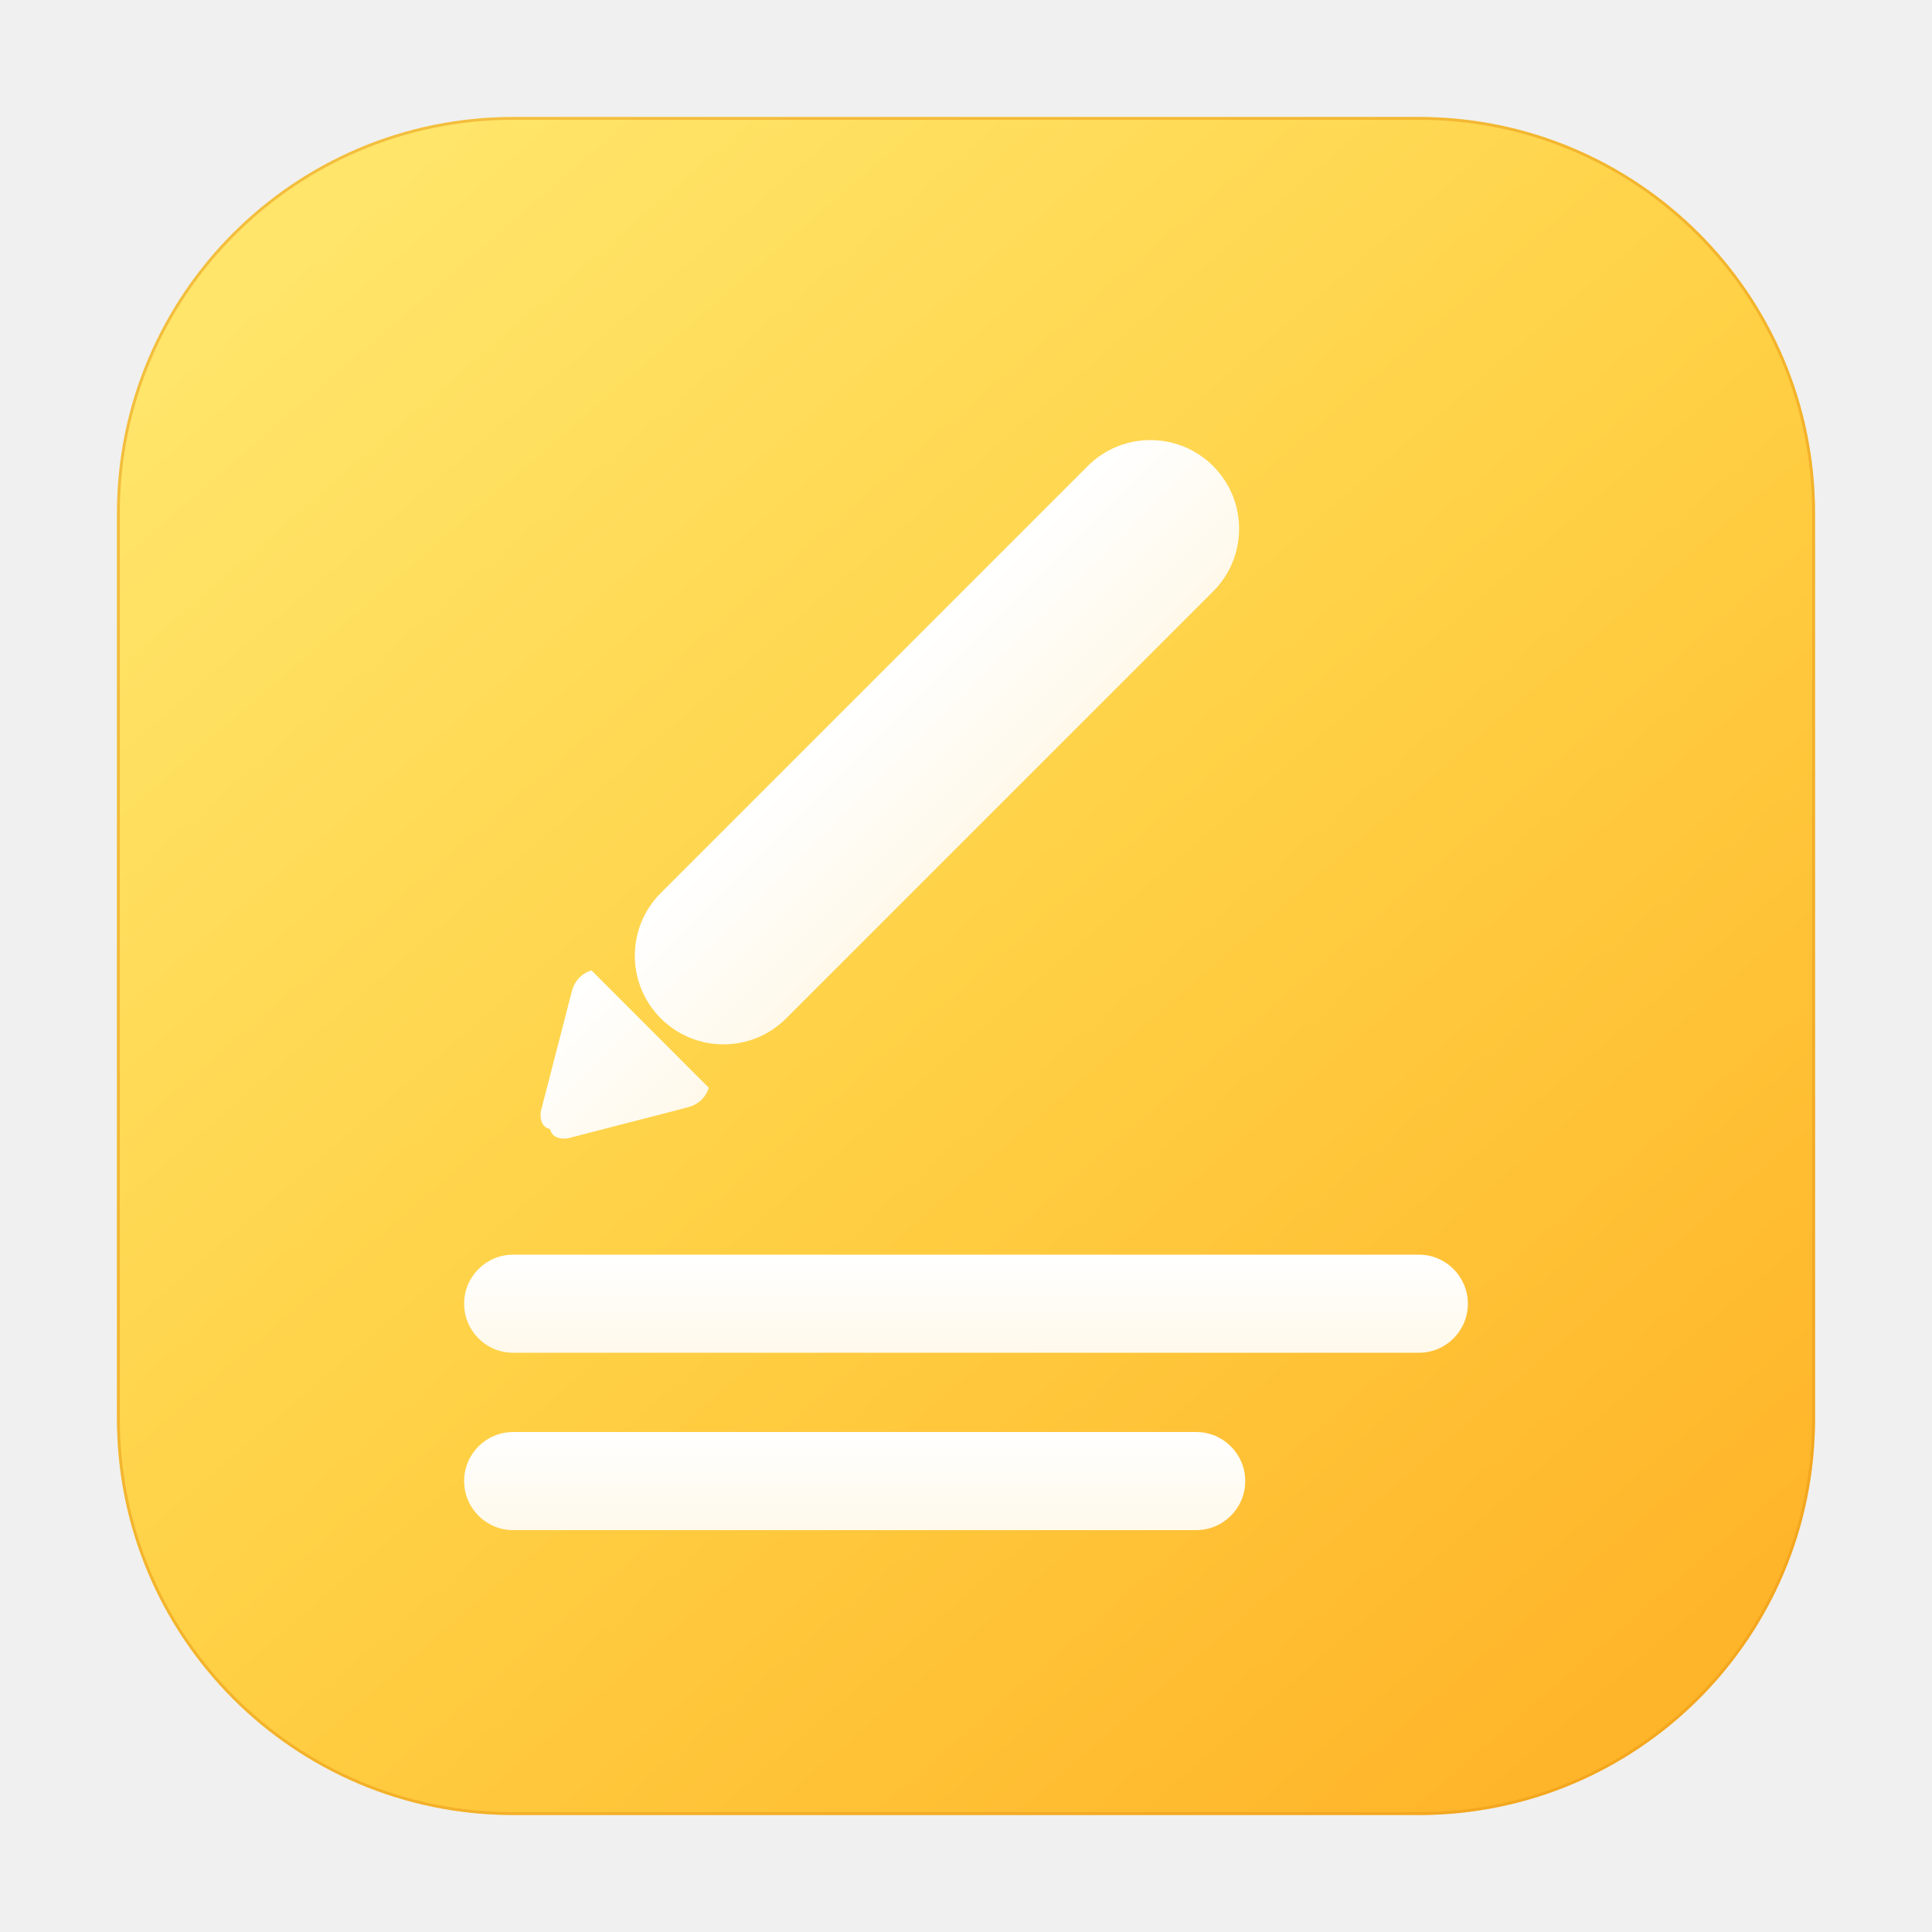
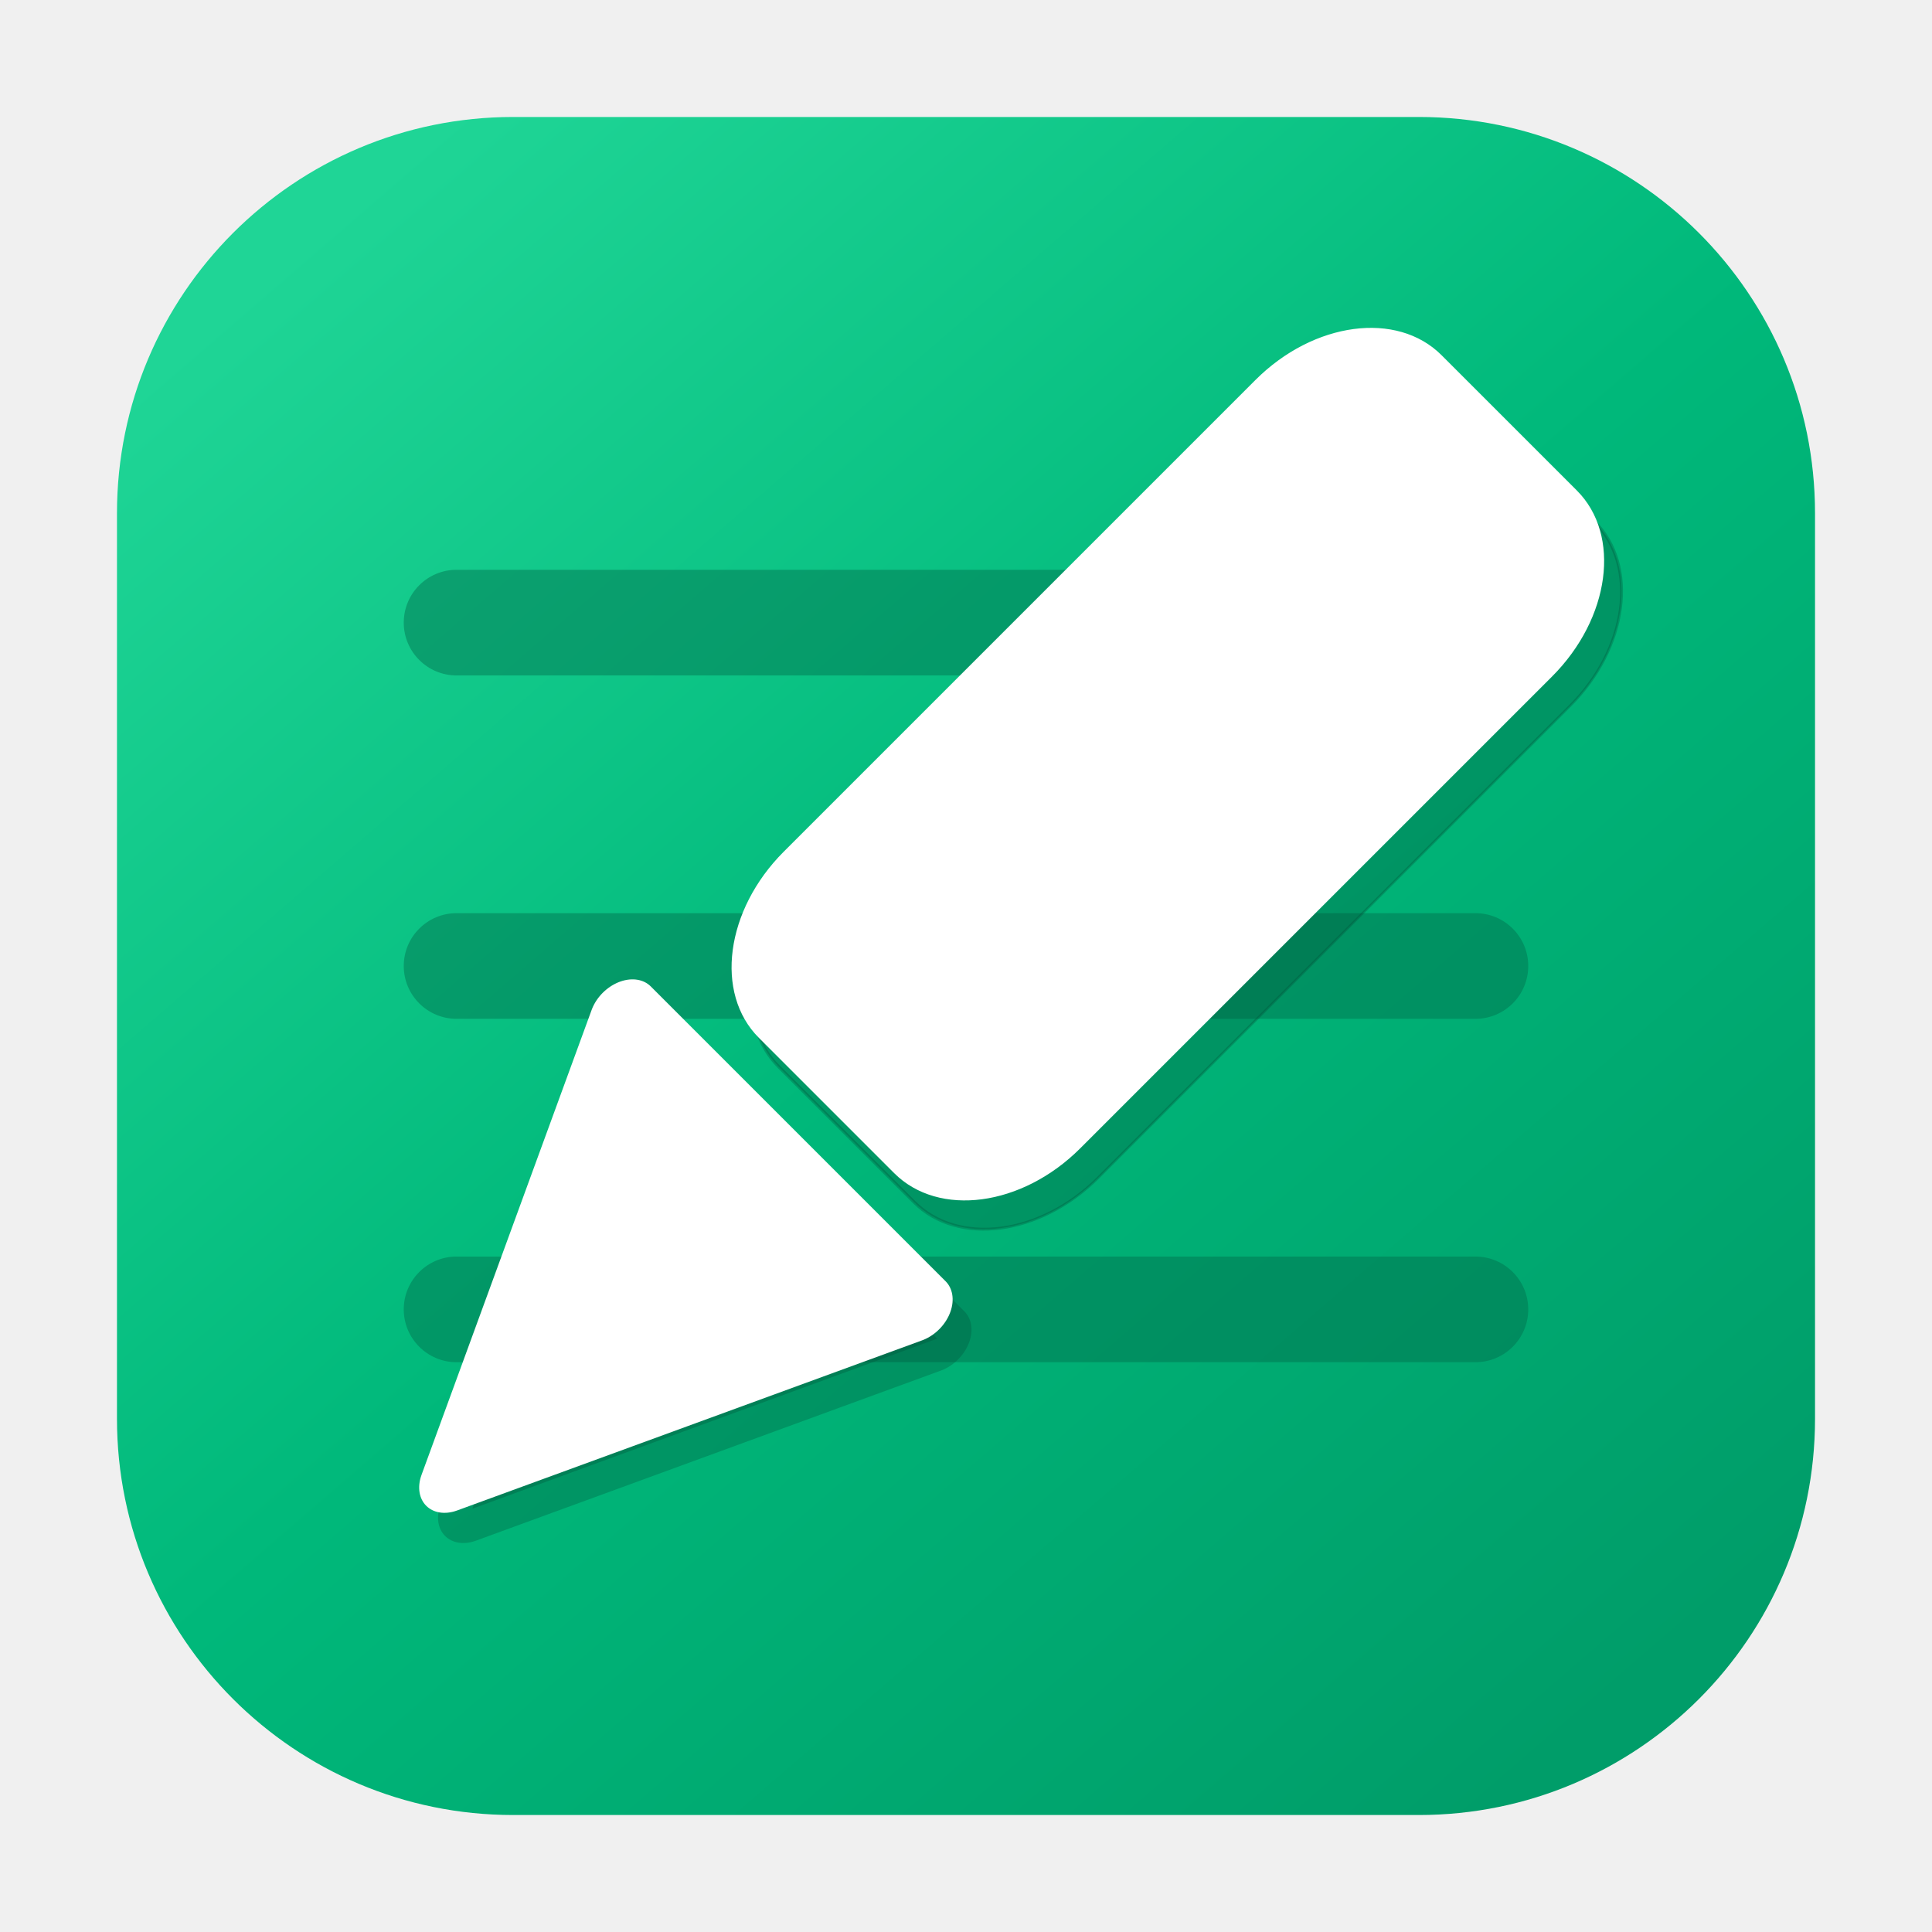
<svg xmlns="http://www.w3.org/2000/svg" width="1024" height="1024" viewBox="0 0 1024 1024" role="img" aria-labelledby="title desc">
  <defs>
-     <linearGradient id="note-yellow" x1="0.12" y1="0.06" x2="0.88" y2="0.94">
-       <stop offset="0" stop-color="#FFE56A" />
-       <stop offset="0.52" stop-color="#FFD044" />
-       <stop offset="1" stop-color="#FFB52A" />
+     <linearGradient id="note-green" x1="0.12" y1="0.06" x2="0.88" y2="0.94">
+       <stop offset="0" stop-color="#1FD596" />
+       <stop offset="0.5" stop-color="#00B87A" />
+       <stop offset="1" stop-color="#009D69" />
    </linearGradient>
-     <linearGradient id="glyph-white" x1="0" y1="0" x2="0" y2="1">
-       <stop offset="0" stop-color="#FFFFFF" />
-       <stop offset="1" stop-color="#FFF9EB" />
-     </linearGradient>
+     <g id="pen">
+       <rect x="-20" y="-85" width="300" height="170" rx="46" />
+       <path d="M-45 -85 L-45 85 L-185 0 Z" stroke-width="24" stroke-linejoin="round" />
+     </g>
  </defs>
-   <rect x="62" y="62" width="900" height="900" rx="210" fill="url(#note-yellow)" />
-   <rect x="62.75" y="62.75" width="898.5" height="898.5" rx="209.25" fill="none" stroke="#E89B16" stroke-width="1.5" stroke-opacity="0.52" />
-   <g transform="rotate(-45 486 404)" fill="url(#glyph-white)">
-     <rect x="294" y="357" width="414" height="94" rx="47" />
-     <path d="M211 404 Q208 399 214 394 L270 361 Q278 356 286 360 L286 448 Q278 452 270 447 L214 414 Q208 409 211 404 Z" />
+   <rect x="62" y="62" width="900" height="900" rx="210" fill="url(#note-green)" />
+   <g fill="#006E4C" fill-opacity="0.45">
+     <rect x="214" y="302" width="596" height="56" rx="28" />
+     <rect x="214" y="484" width="596" height="56" rx="28" />
+     <rect x="214" y="666" width="596" height="56" rx="28" />
  </g>
-   <rect x="246" y="665" width="532" height="52" rx="26" fill="url(#glyph-white)" />
-   <rect x="246" y="759" width="414" height="52" rx="26" fill="url(#glyph-white)" />
+   <g transform="translate(522 528) rotate(-45) scale(1.7 1.3) translate(-41 0)" fill="#004D36" fill-opacity="0.3" stroke="#004D36" stroke-opacity="0.3">
+     <use href="#pen" />
+   </g>
+   <g transform="translate(512 512) rotate(-45) scale(1.7 1.3) translate(-41 0)" fill="#FFFFFF" stroke="#FFFFFF">
+     <use href="#pen" />
+   </g>
</svg>
